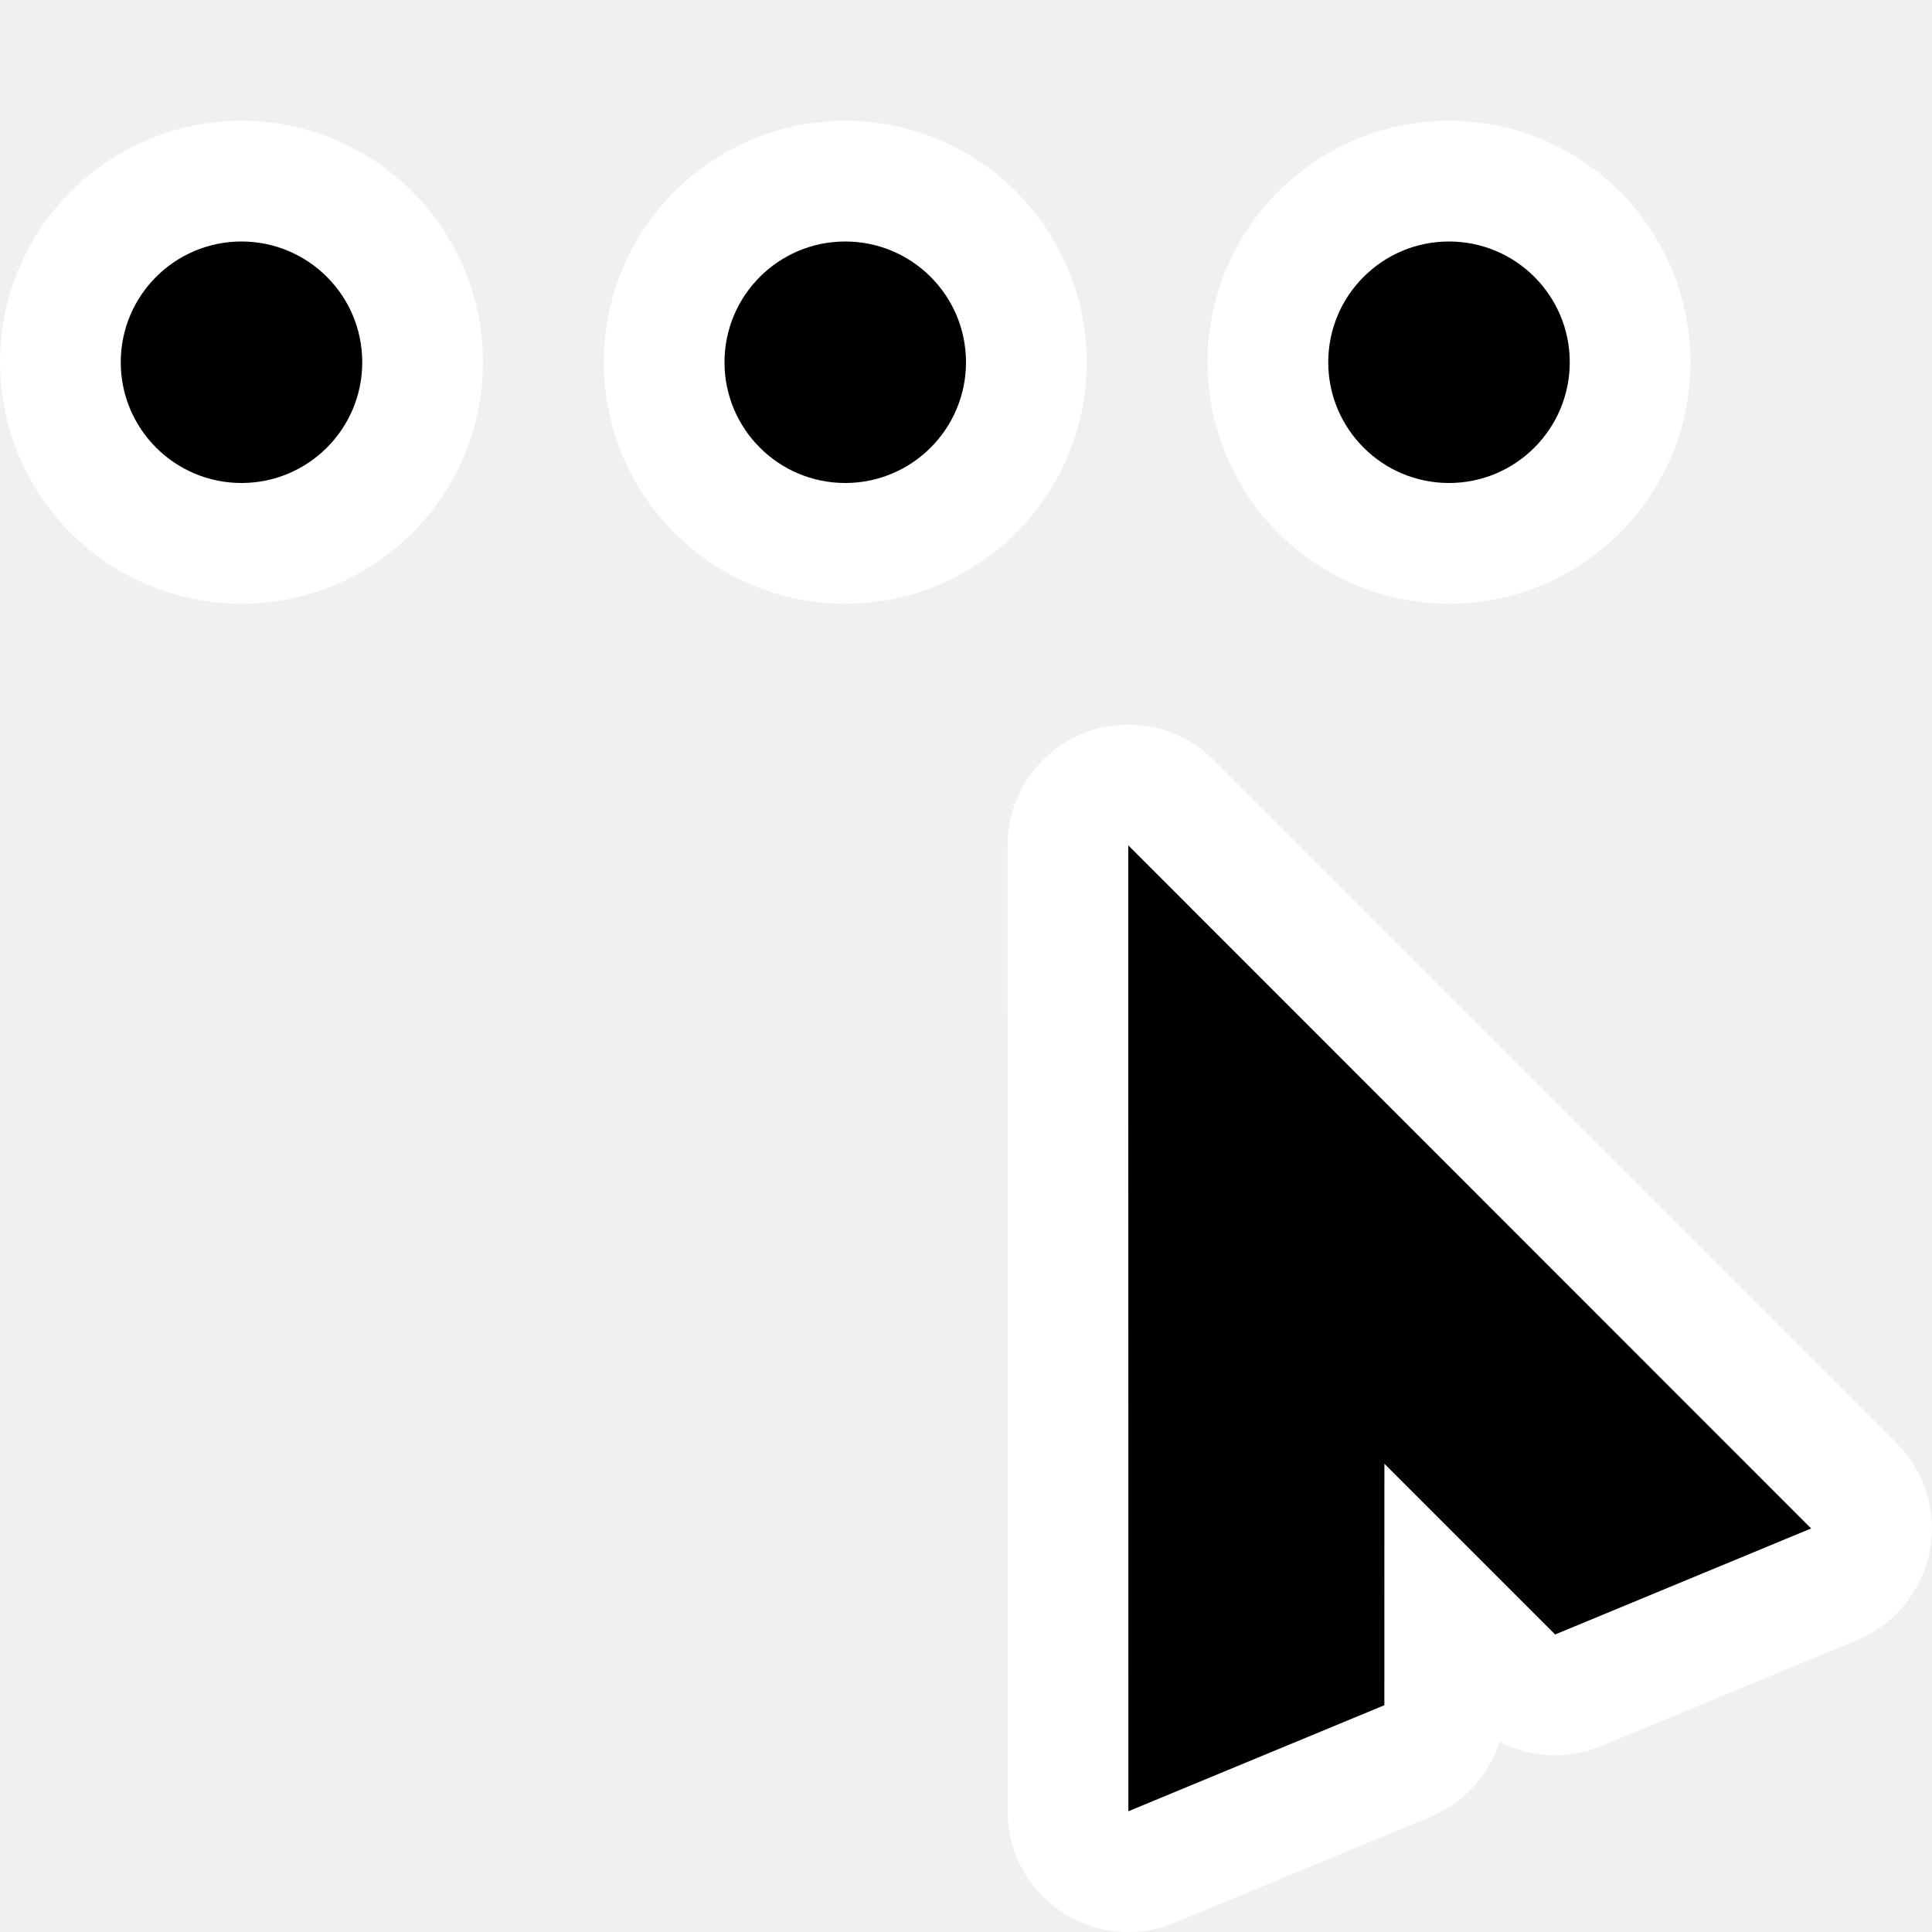
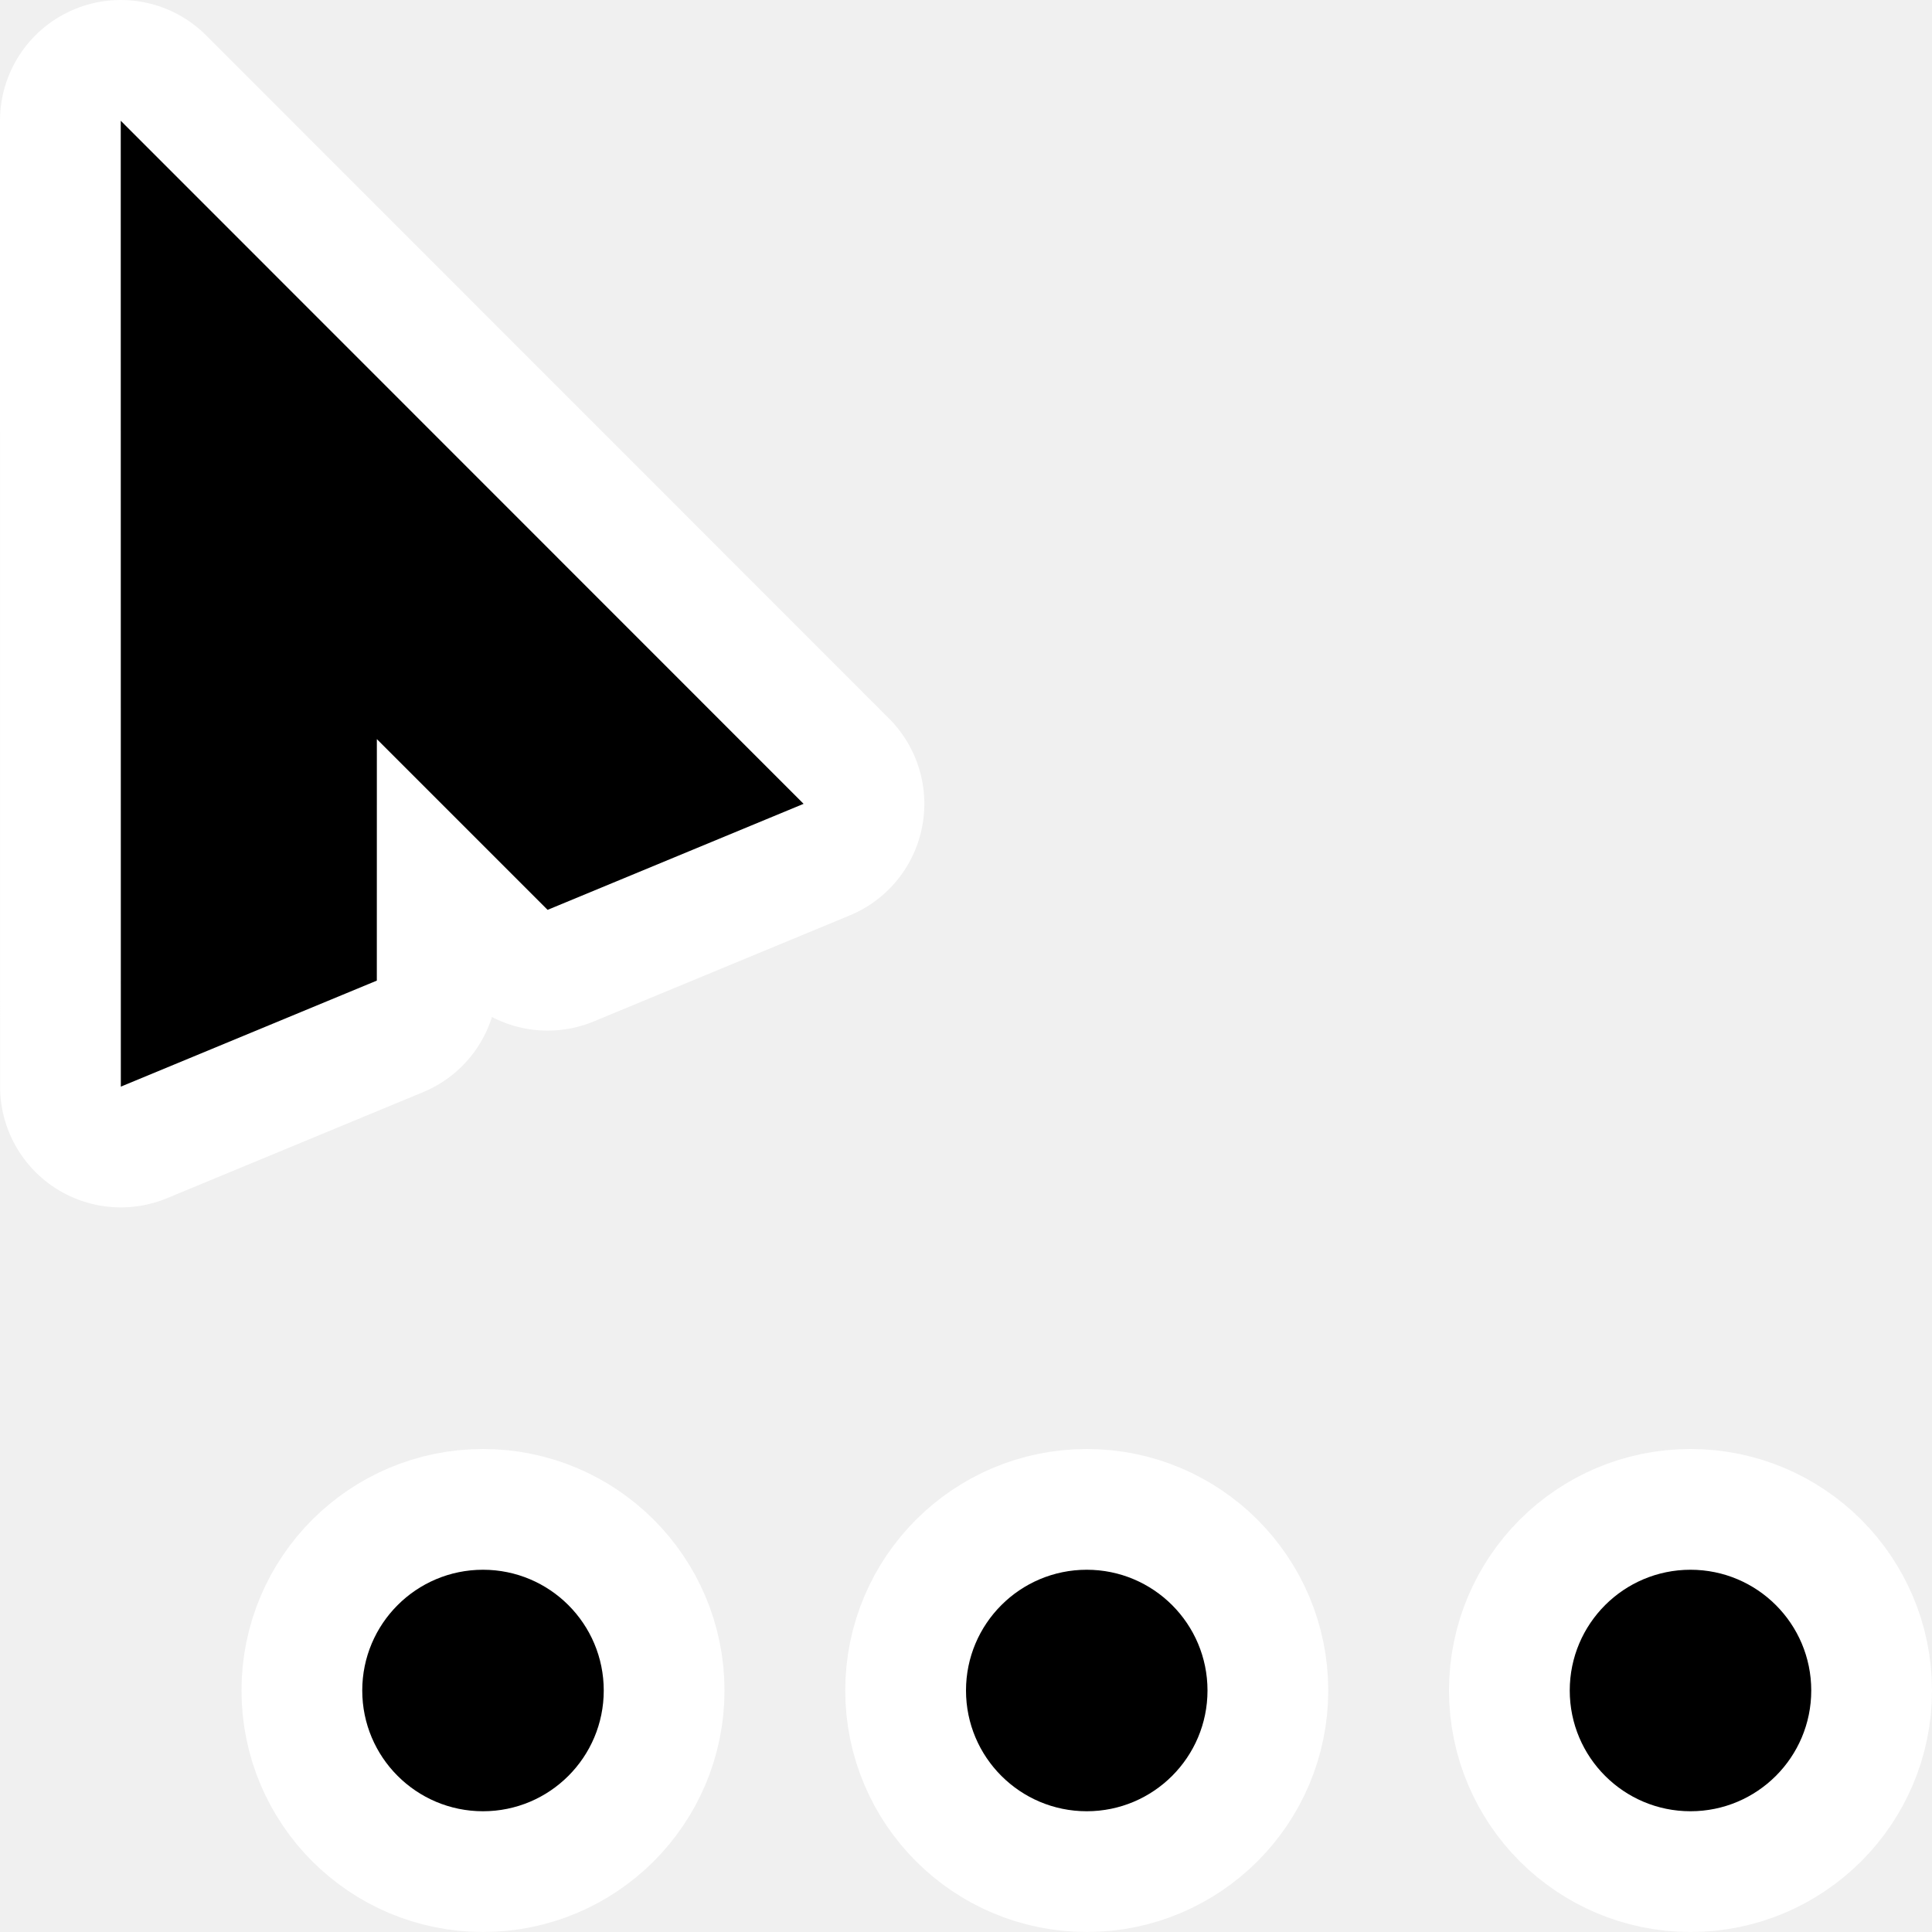
<svg xmlns="http://www.w3.org/2000/svg" width="16" height="16" viewBox="0 0 16 16" version="1.1" id="svg1">
  <defs id="defs1" />
  <g id="layer1" style="display:inline">
-     <circle style="fill:#000000;stroke:#ffffff;stroke-width:2;stroke-linecap:round;stroke-linejoin:round;paint-order:stroke fill markers" id="path1" cx="2" cy="3" r="1" />
-     <circle style="fill:#000000;stroke:#ffffff;stroke-width:2;stroke-linecap:round;stroke-linejoin:round;paint-order:stroke fill markers" id="path1-3" cx="7" cy="3" r="1" />
-     <circle style="fill:#000000;stroke:#ffffff;stroke-width:2;stroke-linecap:round;stroke-linejoin:round;paint-order:stroke fill markers" id="path1-3-1" cx="12" cy="3" r="1" />
-     <path id="rect1" style="opacity:1;fill:#000000;fill-opacity:1;stroke:#ffffff;stroke-width:2;stroke-linecap:round;stroke-linejoin:round;stroke-dasharray:none;stroke-opacity:1;paint-order:stroke fill markers" d="m 9.344,7.001 6.93e-4,7.999 2.12,-0.878 2.78e-4,-2 1.414,1.414 2.12,-0.878 z" />
+     <circle style="fill:#000000;stroke:#ffffff;stroke-width:2;stroke-linecap:round;stroke-linejoin:round;paint-order:stroke fill markers" id="path1" cx="4" cy="14" r="1" />
+     <circle style="fill:#000000;stroke:#ffffff;stroke-width:2;stroke-linecap:round;stroke-linejoin:round;paint-order:stroke fill markers" id="path1-3" cx="9" cy="14" r="1" />
+     <circle style="fill:#000000;stroke:#ffffff;stroke-width:2;stroke-linecap:round;stroke-linejoin:round;paint-order:stroke fill markers" id="path1-3-1" cx="14" cy="14" r="1" />
+     <path id="rect1" style="opacity:1;fill:#000000;fill-opacity:1;stroke:#ffffff;stroke-width:2;stroke-linecap:round;stroke-linejoin:round;stroke-dasharray:none;stroke-opacity:1;paint-order:stroke fill markers" d="m 1,1 6.93e-4,7.999 2.12,-0.878 2.78e-4,-2 1.414,1.414 2.12,-0.878 z" />
    <rect style="display:inline;fill:#000000;fill-opacity:0;stroke-width:2;stroke-linejoin:round;paint-order:stroke fill markers" id="rect10" width="16" height="16" x="0" y="0" />
  </g>
</svg>
